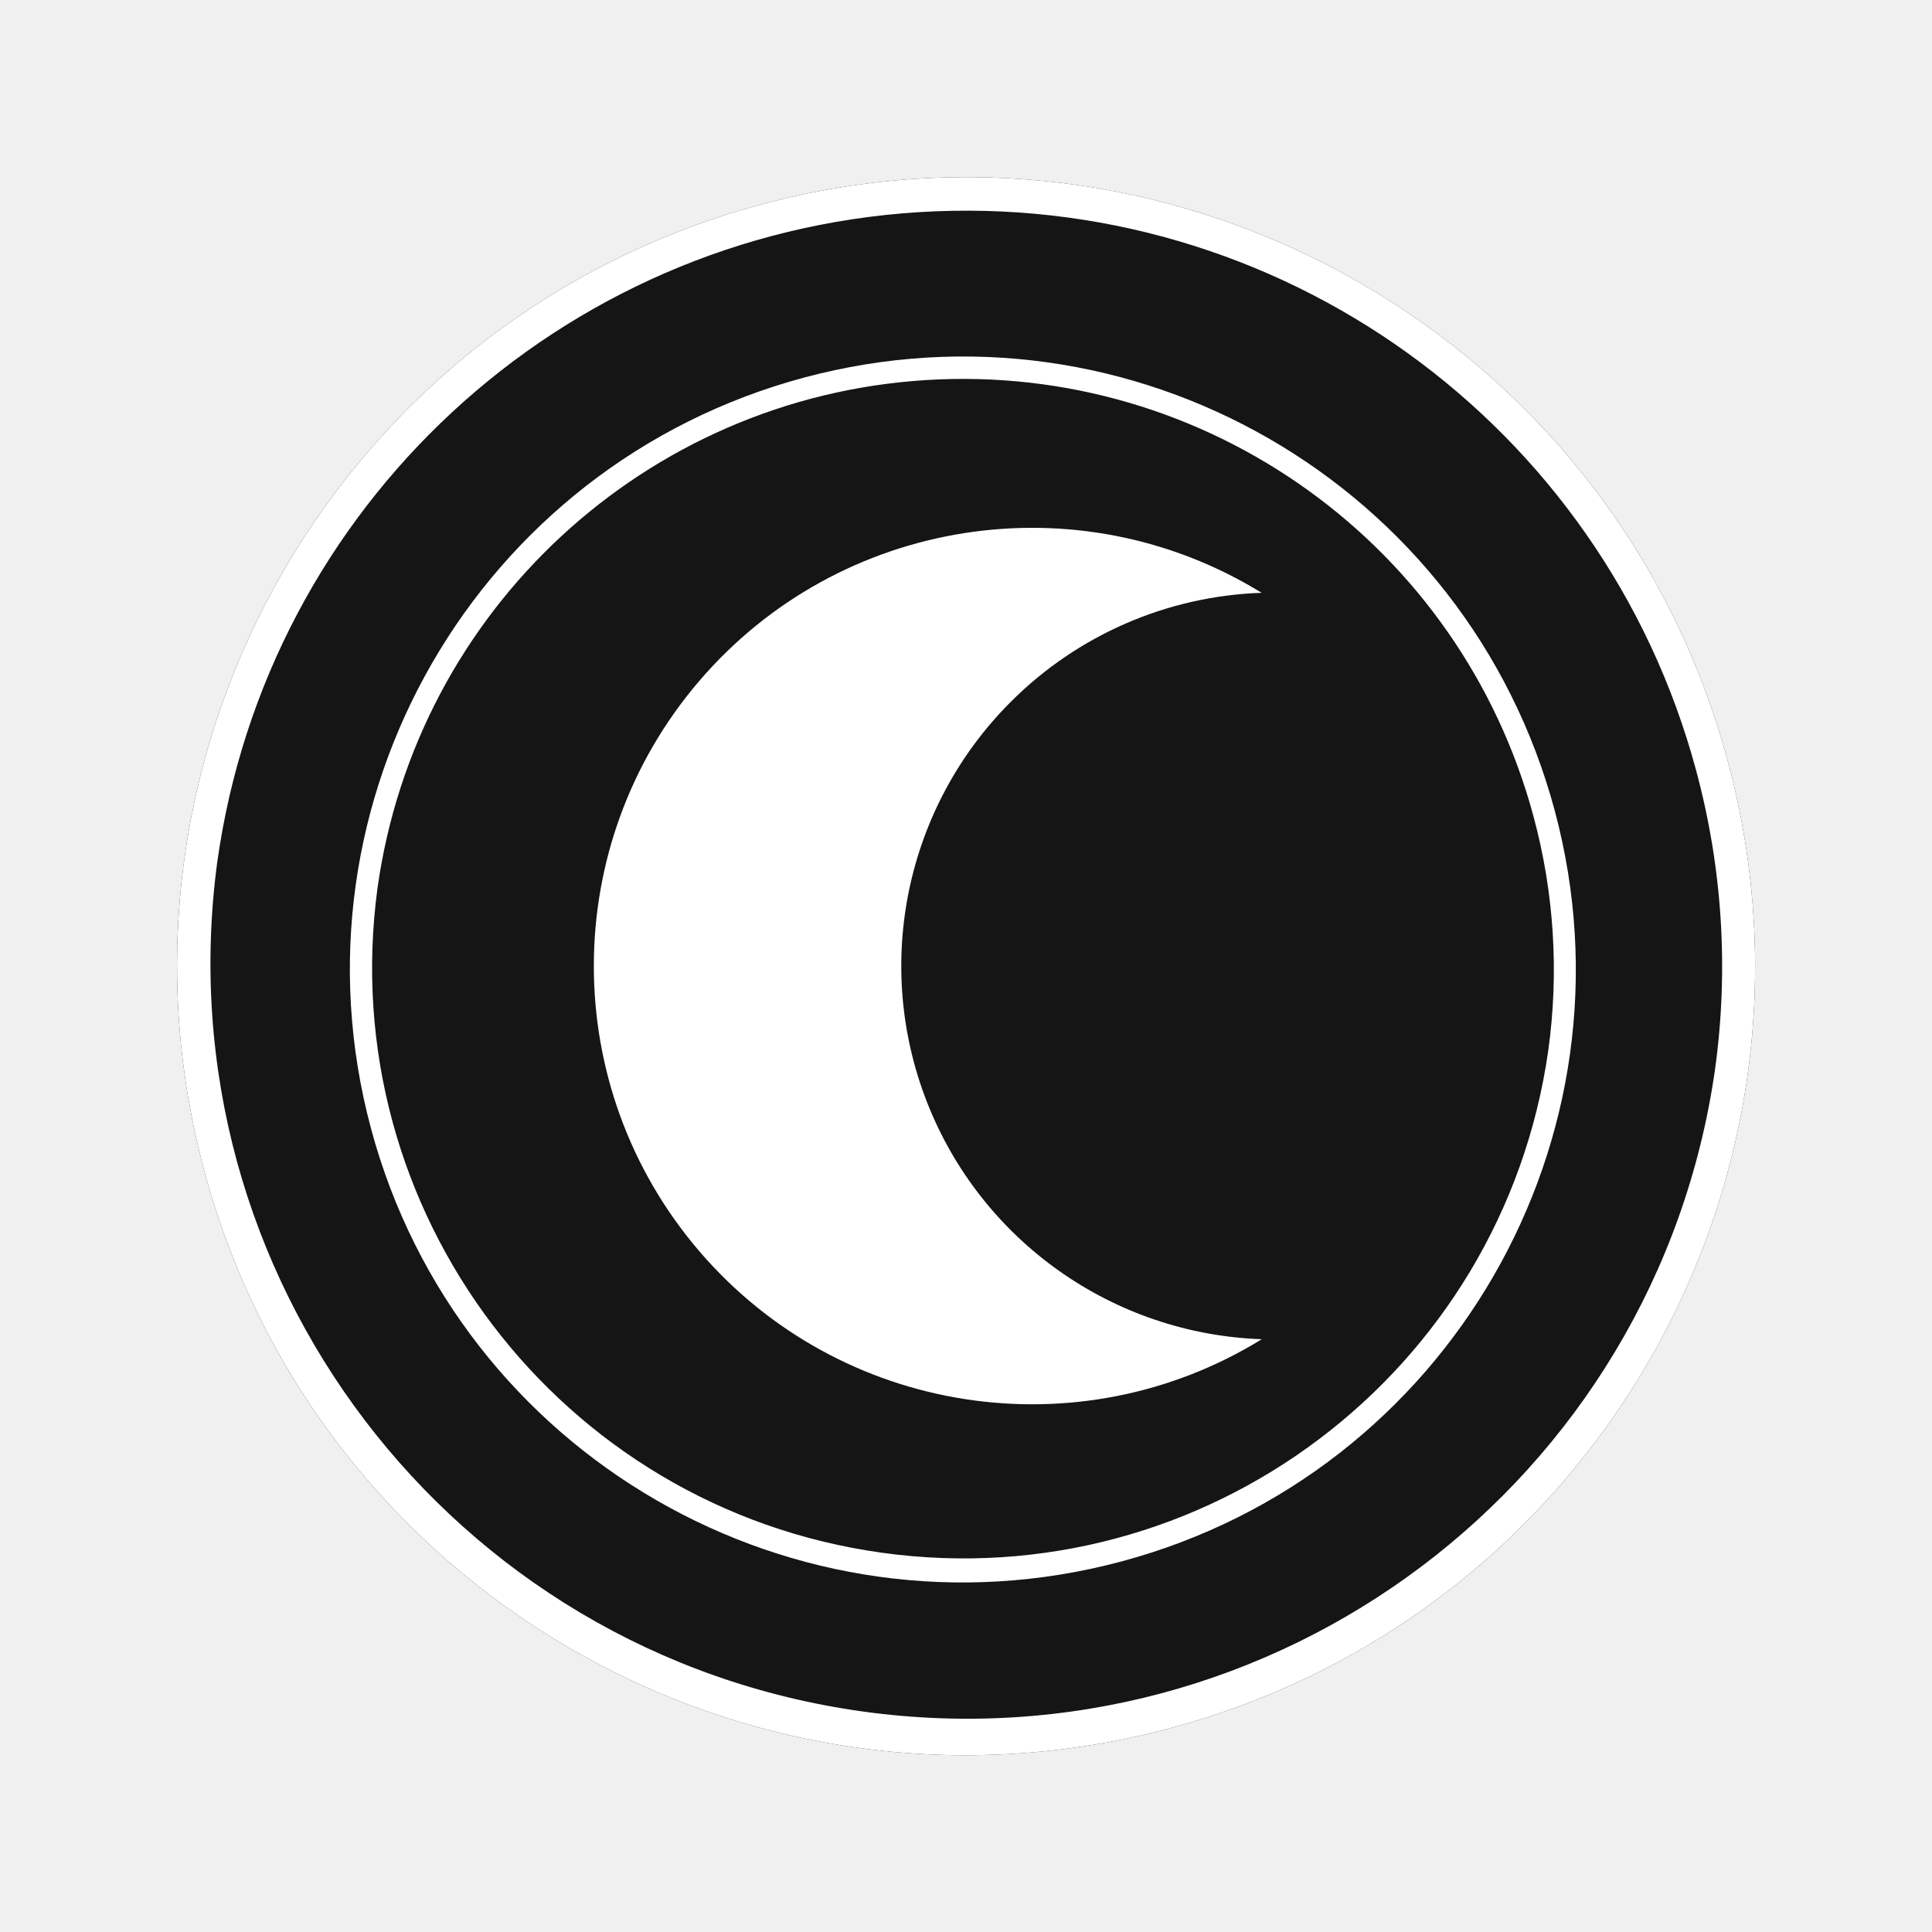
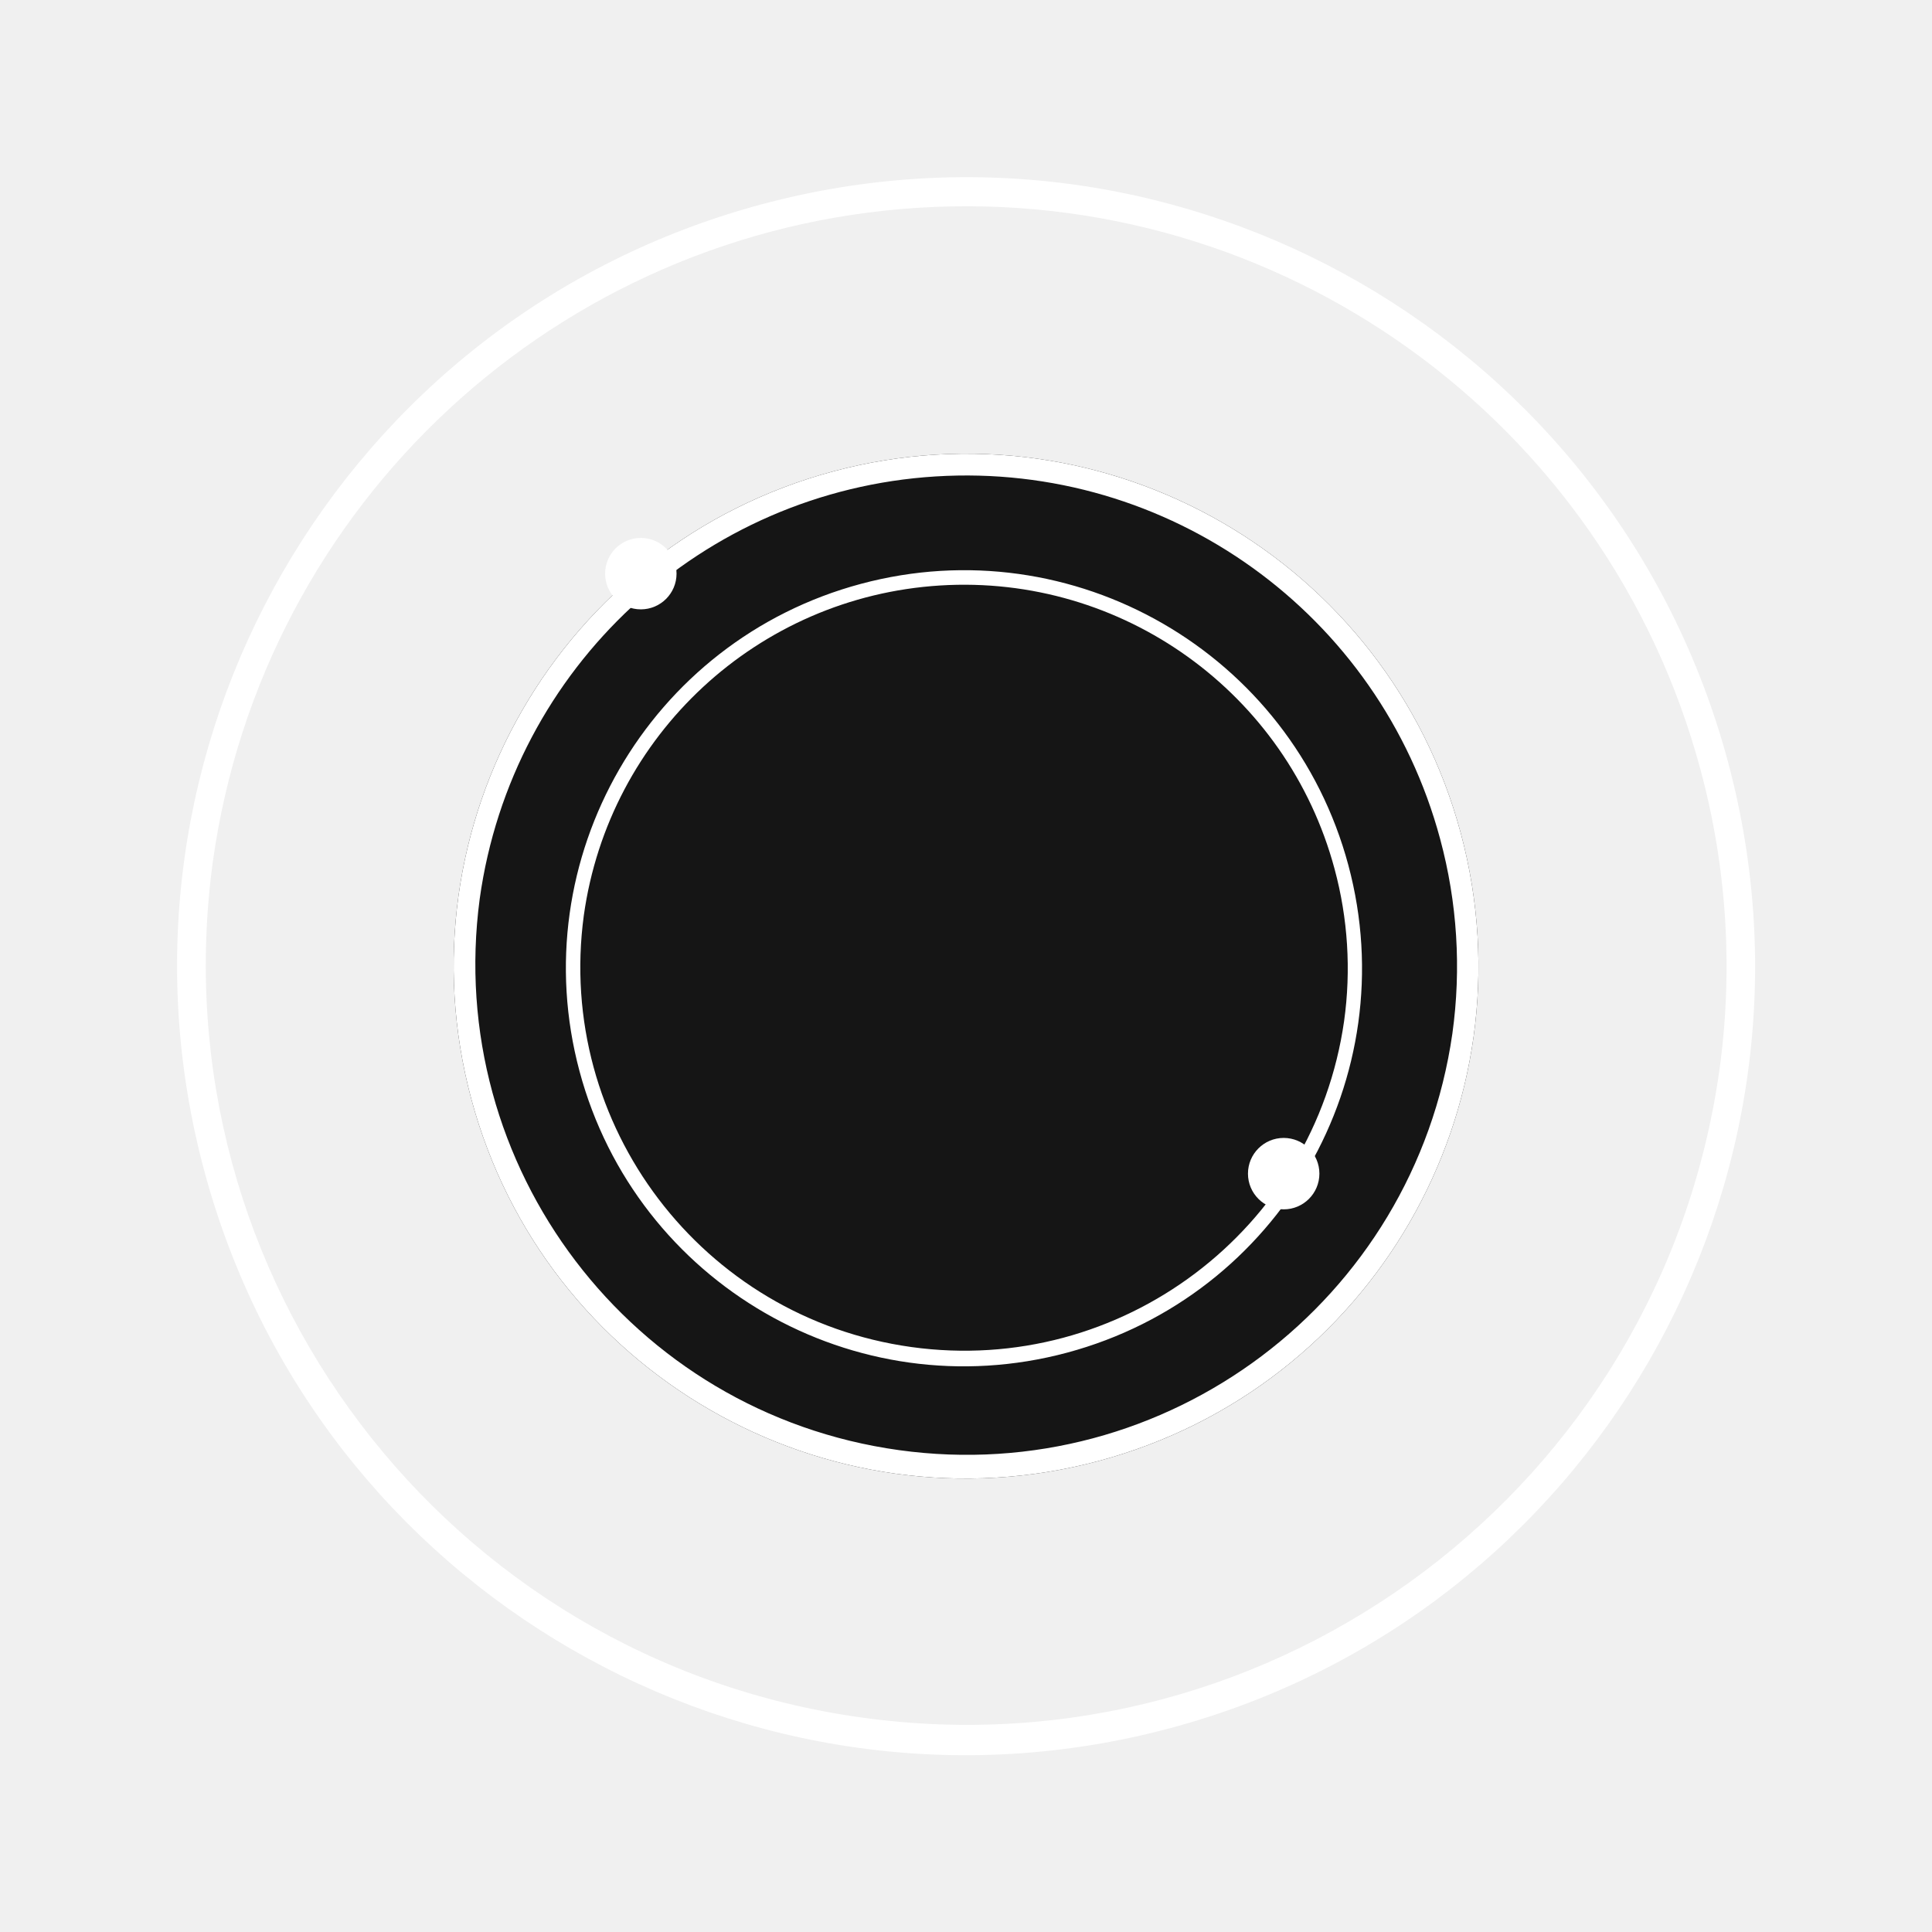
- <svg xmlns="http://www.w3.org/2000/svg" width="87.828" height="87.828" viewBox="0 0 87.828 87.828">
-   <defs>
-     <clipPath id="a">
-       <rect width="30.755" height="40.224" fill="#fff" />
-     </clipPath>
-   </defs>
-   <g transform="translate(-786.348 -404.051)">
+ <svg xmlns="http://www.w3.org/2000/svg" width="135.242" height="135.242" viewBox="0 0 135.242 135.242">
+   <g transform="translate(-762.641 -380.344)">
+     <path d="M55.212,2A53.227,53.227,0,0,0,34.5,104.244,53.227,53.227,0,0,0,75.925,6.181,52.877,52.877,0,0,0,55.212,2m0-2A55.212,55.212,0,1,1,0,55.212,55.212,55.212,0,0,1,55.212,0Z" transform="matrix(0.259, 0.966, -0.966, 0.259, 869.303, 380.344)" fill="#fff" />
    <circle cx="35.856" cy="35.856" r="35.856" transform="matrix(0.259, 0.966, -0.966, 0.259, 855.616, 404.051)" fill="#151515" />
    <path d="M35.856,1.5A34.365,34.365,0,0,0,22.483,67.512,34.365,34.365,0,0,0,49.228,4.2,34.139,34.139,0,0,0,35.856,1.5m0-1.5A35.856,35.856,0,1,1,0,35.856,35.856,35.856,0,0,1,35.856,0Z" transform="matrix(0.259, 0.966, -0.966, 0.259, 855.616, 404.051)" fill="#fff" />
    <circle cx="27.856" cy="27.856" r="27.856" transform="matrix(0.259, 0.966, -0.966, 0.259, 849.813, 414)" fill="#151515" />
    <path d="M27.856,1A26.863,26.863,0,0,0,17.4,52.6,26.863,26.863,0,0,0,38.309,3.11,26.687,26.687,0,0,0,27.856,1m0-1A27.856,27.856,0,1,1,0,27.856,27.856,27.856,0,0,1,27.856,0Z" transform="matrix(0.259, 0.966, -0.966, 0.259, 849.813, 414)" fill="#fff" />
-     <g transform="translate(813.149 427.853)">
-       <g clip-path="url(#a)">
-         <path d="M20.338,9.284a16.924,16.924,0,0,1,11.4-4.952,19.921,19.921,0,1,0,.007,33.931A16.976,16.976,0,0,1,20.338,9.284Z" transform="translate(-1.185 -1.185)" fill="#fff" />
-       </g>
-     </g>
+     <circle cx="2.5" cy="2.5" r="2.5" transform="translate(850 460)" fill="#fff" />
+     <circle cx="2.5" cy="2.5" r="2.5" transform="translate(805 418)" fill="#fff" />
  </g>
</svg>
